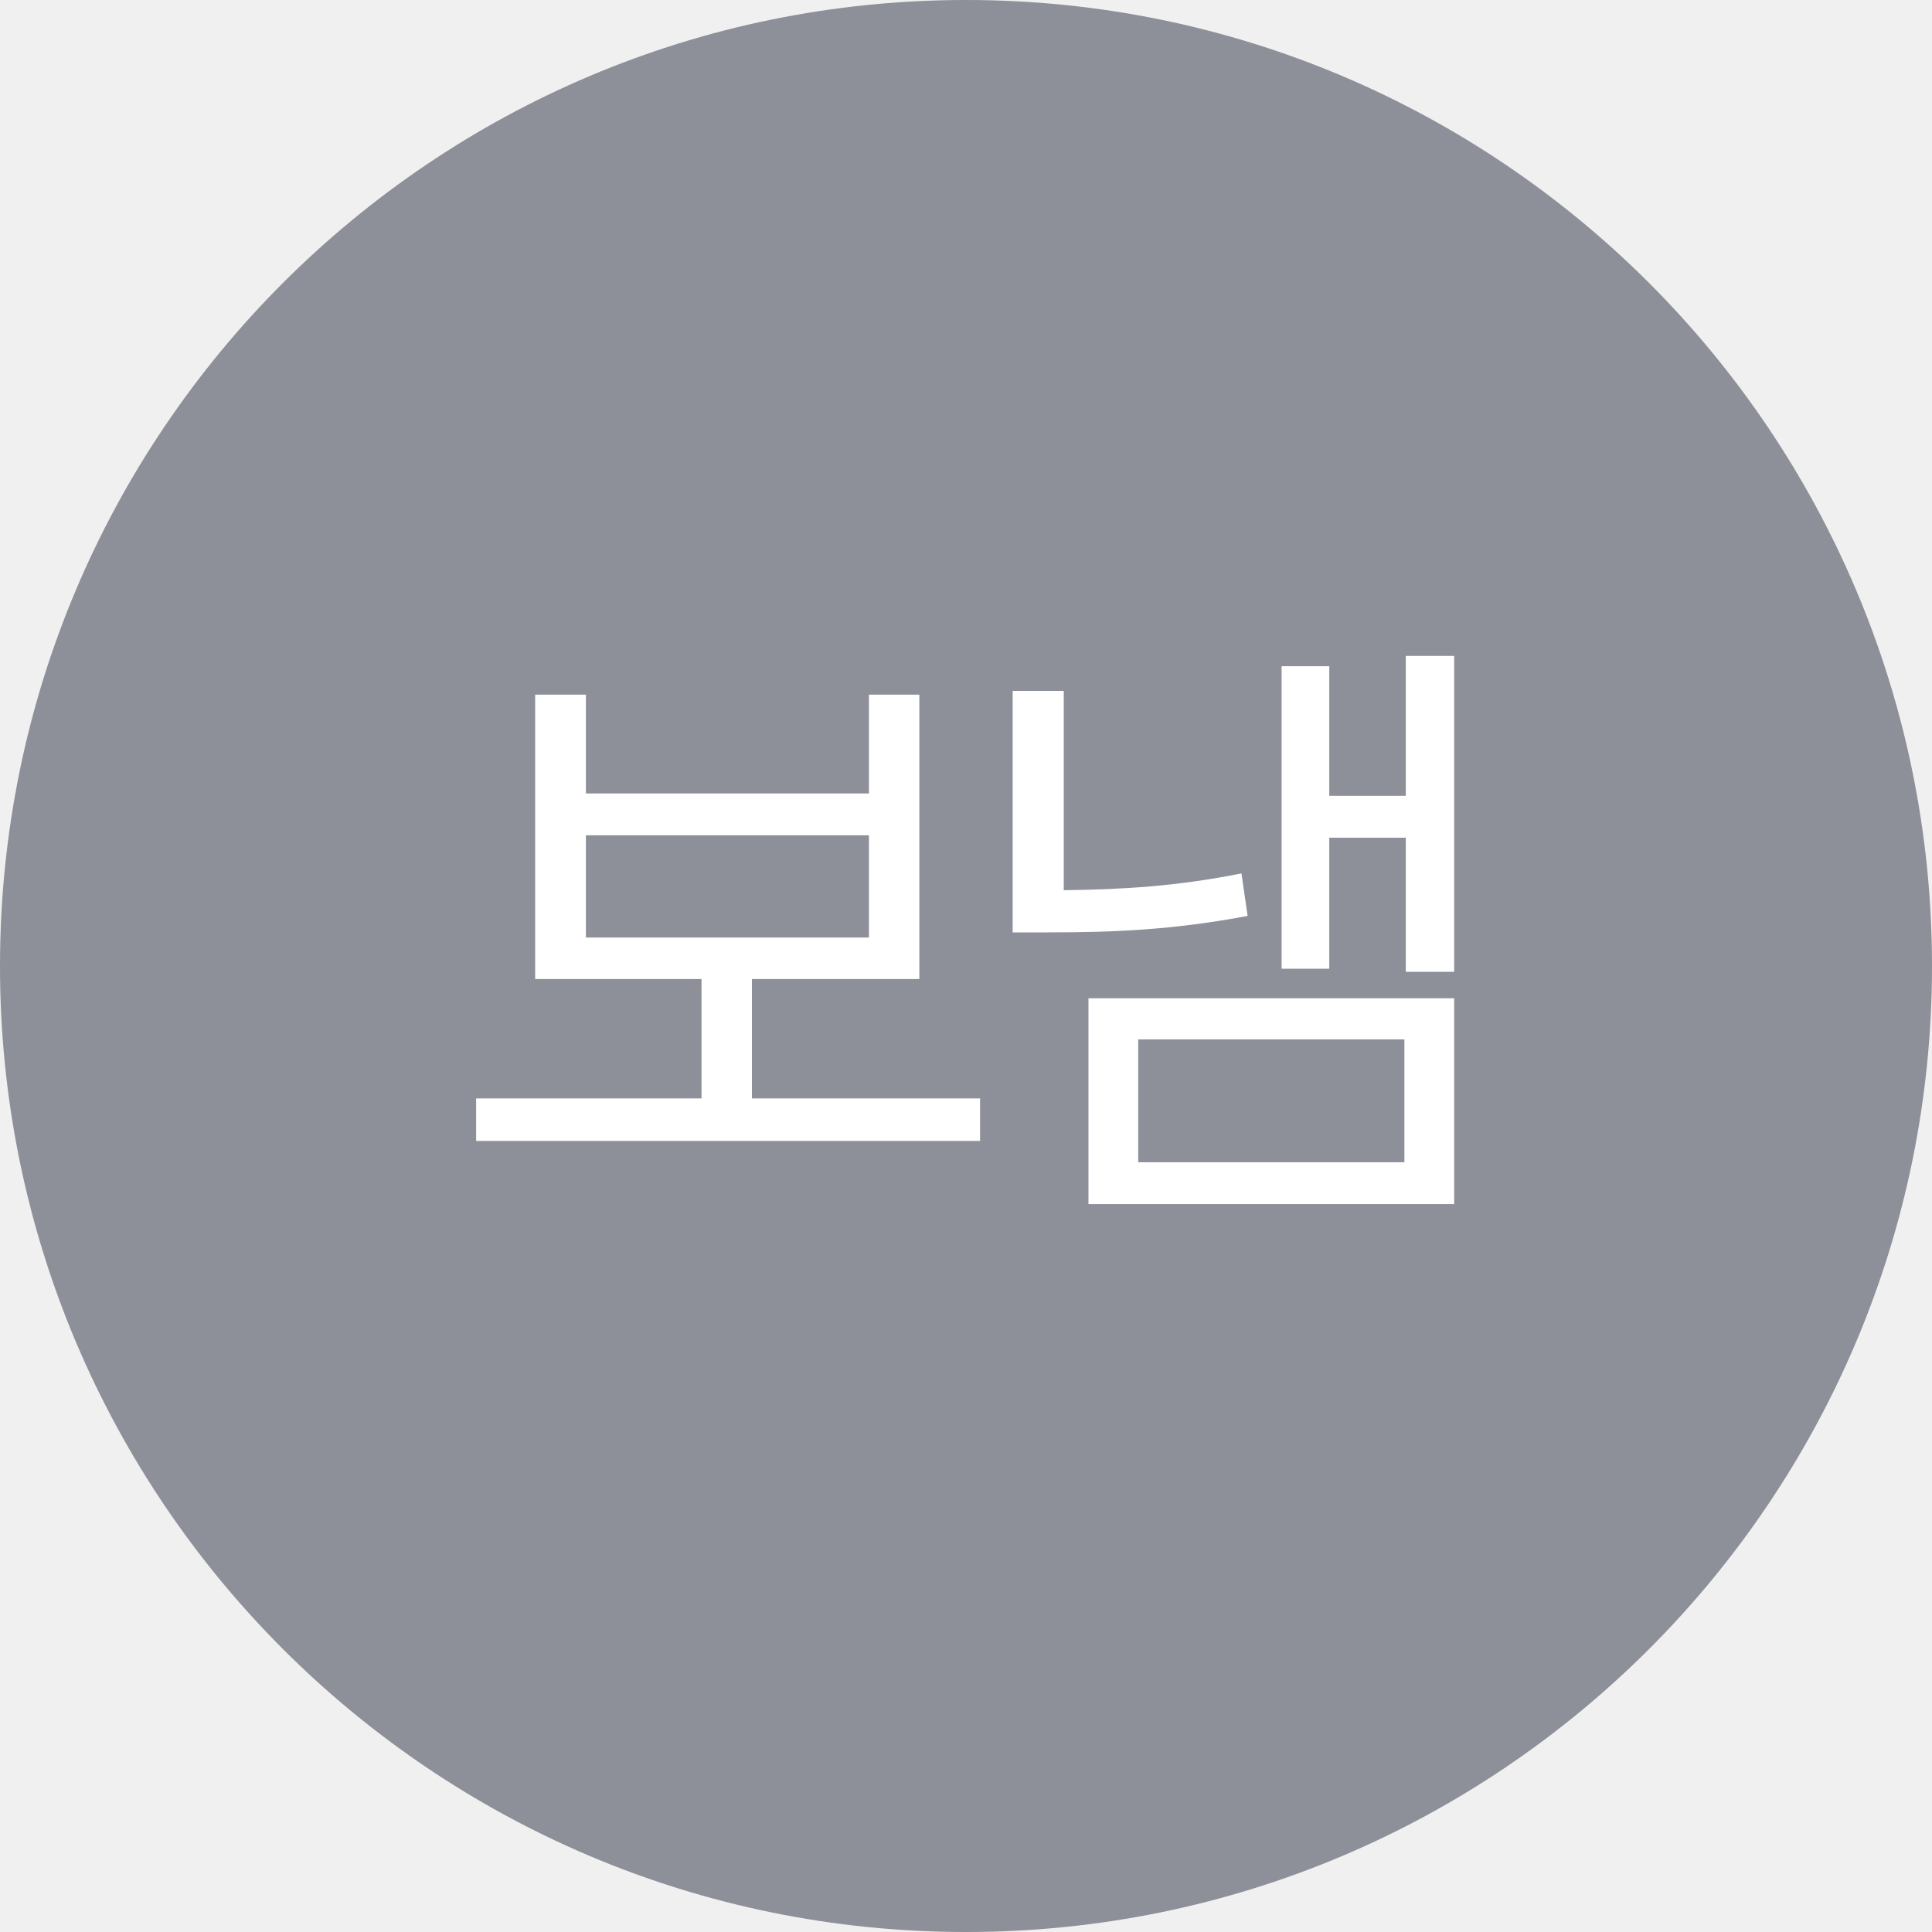
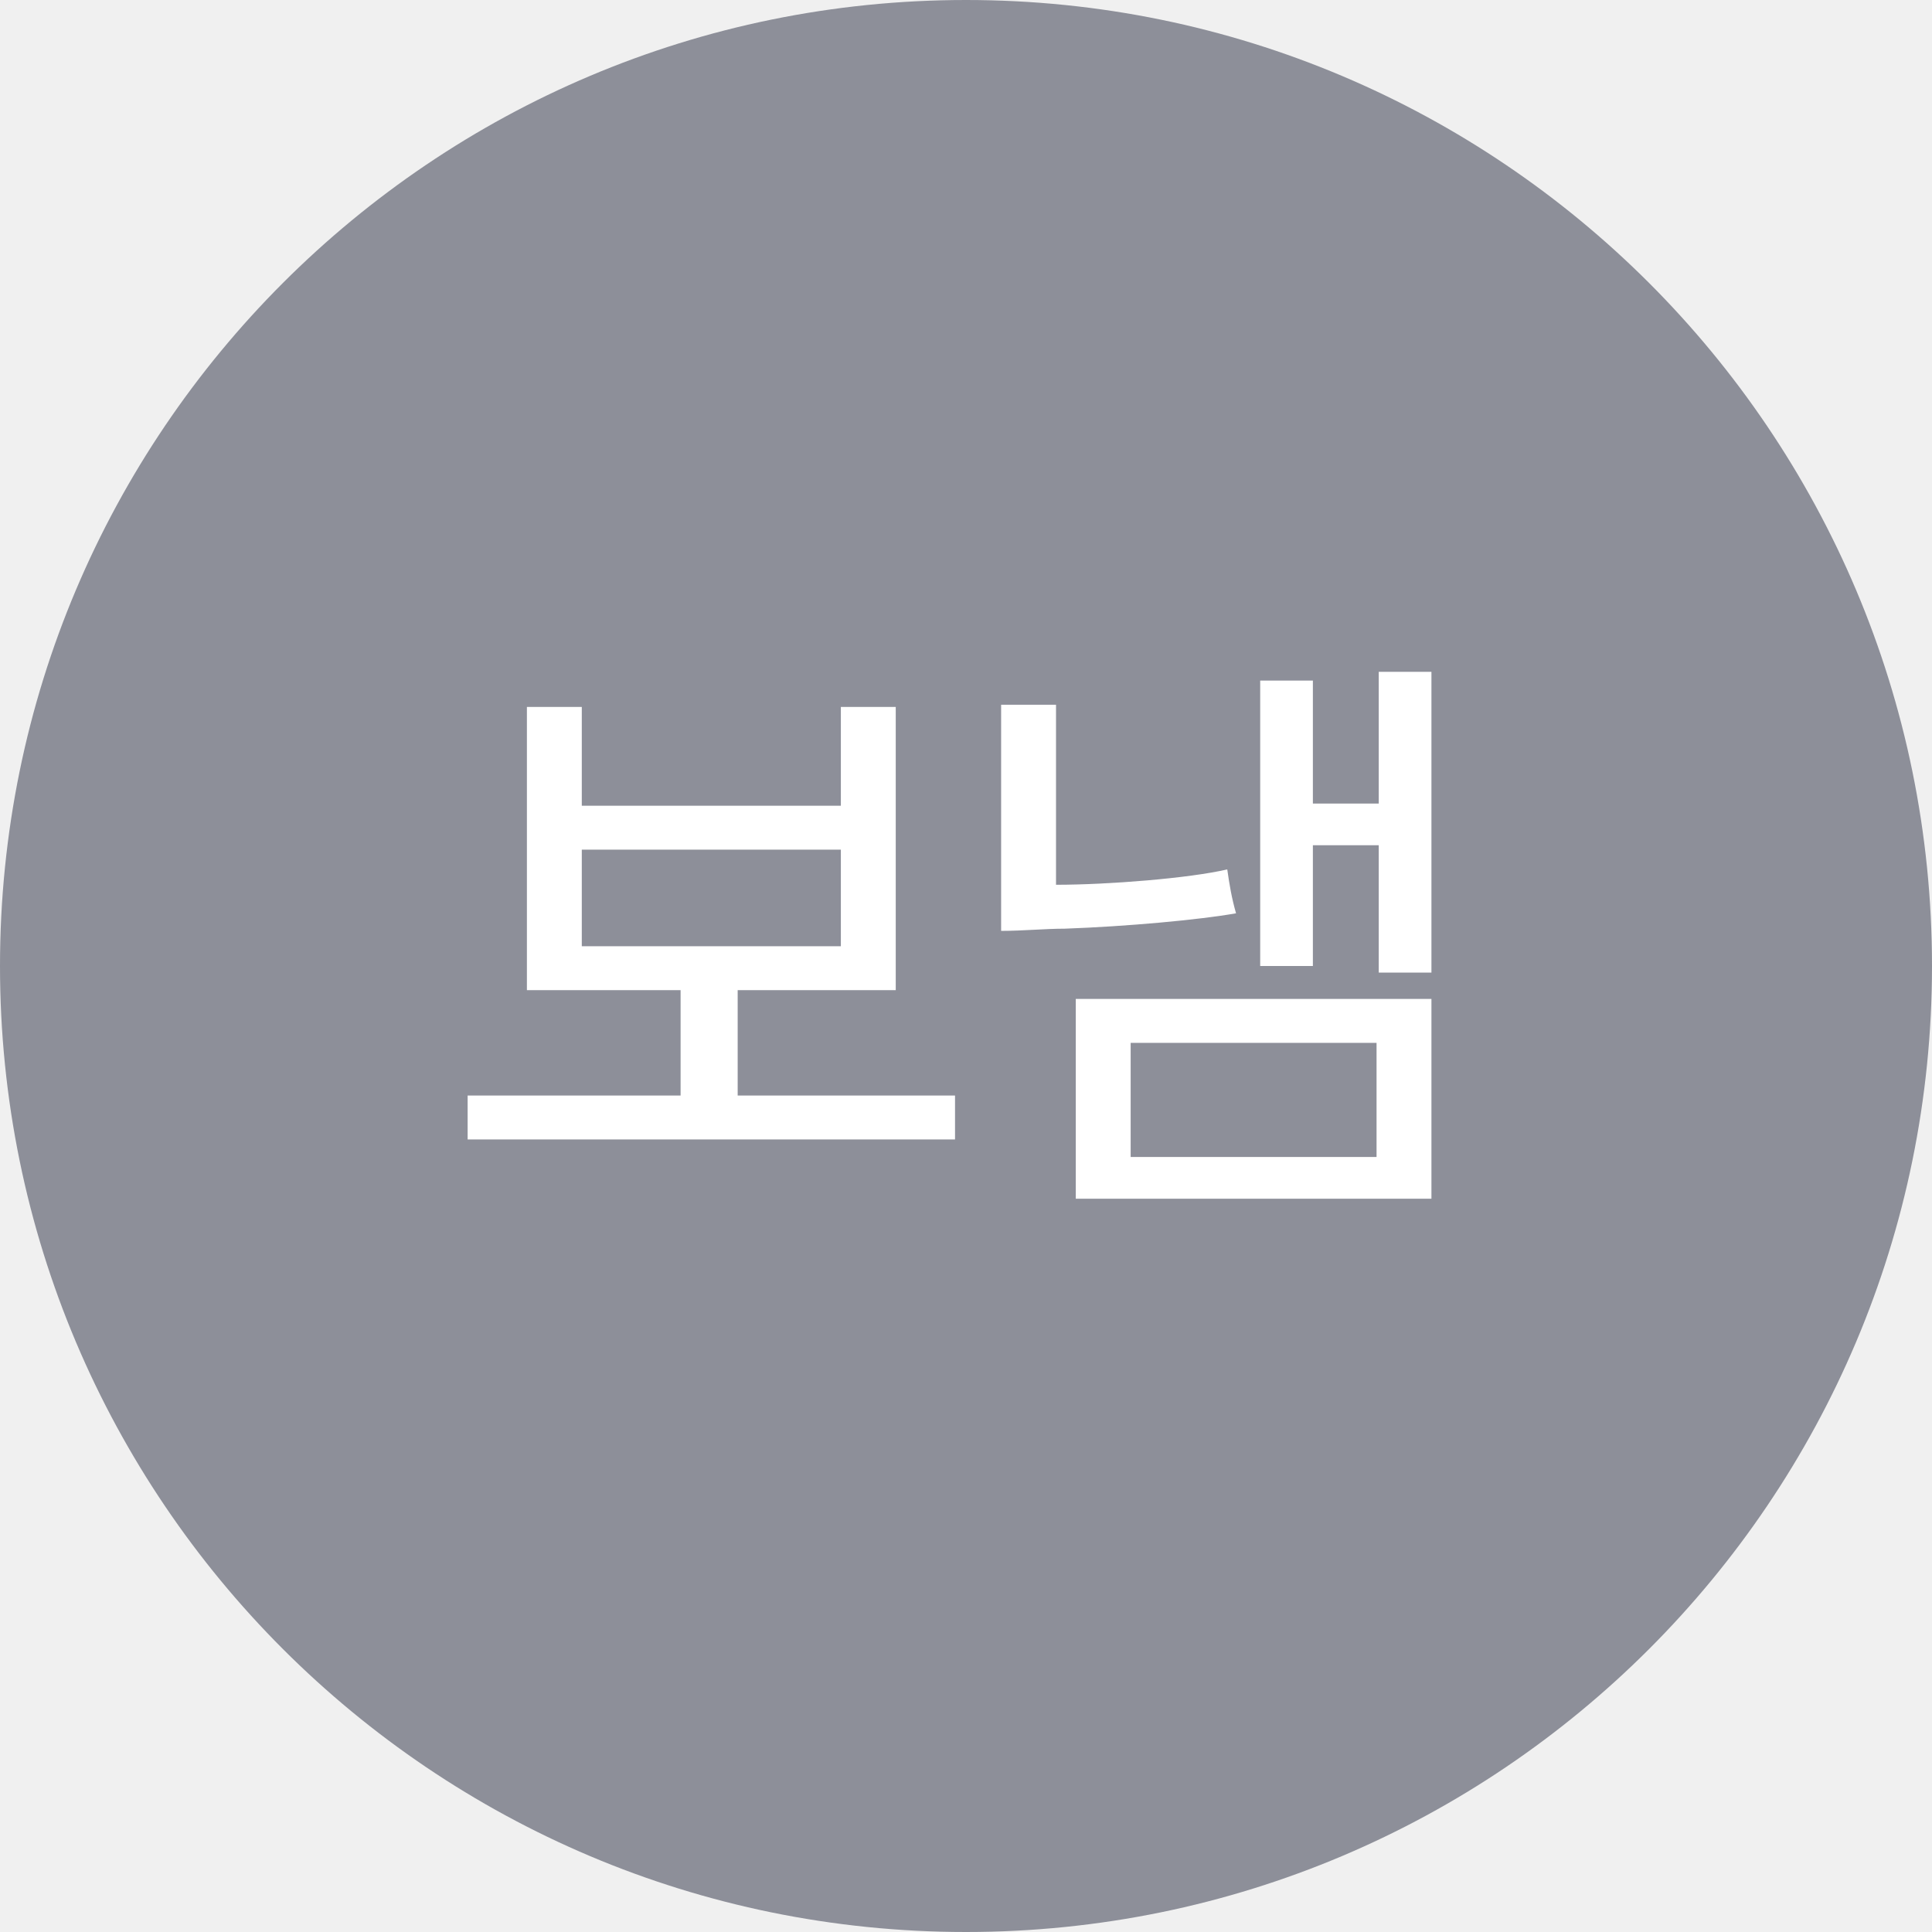
- <svg xmlns="http://www.w3.org/2000/svg" width="88px" height="88px" viewBox="0 0 88 88" version="1.1">
-   <defs />
-   <g id="Icon_Badge_Graphic" stroke="none" stroke-width="1" fill="none" fill-rule="evenodd">
-     <g id="##Element/Thumbnail/보냄">
-       <circle id="Oval-3" fill="#8D8F99" cx="44" cy="44" r="44" />
-       <text id="보냄" font-family="AppleSDGothicNeo-Medium, Apple SD Gothic Neo" font-size="28" font-weight="400" letter-spacing="-1" fill="#FFFFFF">
-         <tspan x="20.28" y="53">보</tspan>
-         <tspan x="43.5" y="53">냄</tspan>
-       </text>
+ <svg xmlns="http://www.w3.org/2000/svg" version="1.1" id="레이어_1" x="0px" y="0px" viewBox="0 0 88 88" style="enable-background:new 0 0 88 88;" xml:space="preserve">
+   <style type="text/css">
+ 	.st0{fill:#8D8F99;}
+ 	.st1{enable-background:new    ;}
+ 	.st2{fill:#FFFFFF;}
+ </style>
+   <g id="Icon_Badge_Graphic">
+     <g id="_x23__x23_Element_x2F_Thumbnail_x2F_보냄">
+       <circle id="Oval-3" class="st0" cx="44" cy="44" r="44" />
+       <g class="st1">
+         <path class="st2" d="M33.6,45.1v4.8h9.9v2H21.3v-2h9.7v-4.8H24V32.2h2.5v4.5h11.8v-4.5h2.5v12.9H33.6z M38.3,38.7H26.5v4.4h11.8     V38.7z" />
+       </g>
+       <g class="st1">
+         <path class="st2" d="M48.5,42.3c-0.9,0-1.9,0.1-2.9,0.1V32.1h2.5v8.2c2.4,0,6.1-0.3,7.8-0.7c0.1,0.7,0.2,1.3,0.4,2     C54.6,41.9,51.3,42.2,48.5,42.3z M49,54.6v-9.1h16.2v9.1H49z M62.8,47.5H51.5v5.2h11.2V47.5z M62.8,44.2v-5.7h-3V44h-2.4v-13h2.4     v5.6h3v-6h2.4v13.7H62.8z" />
+       </g>
    </g>
  </g>
</svg>
